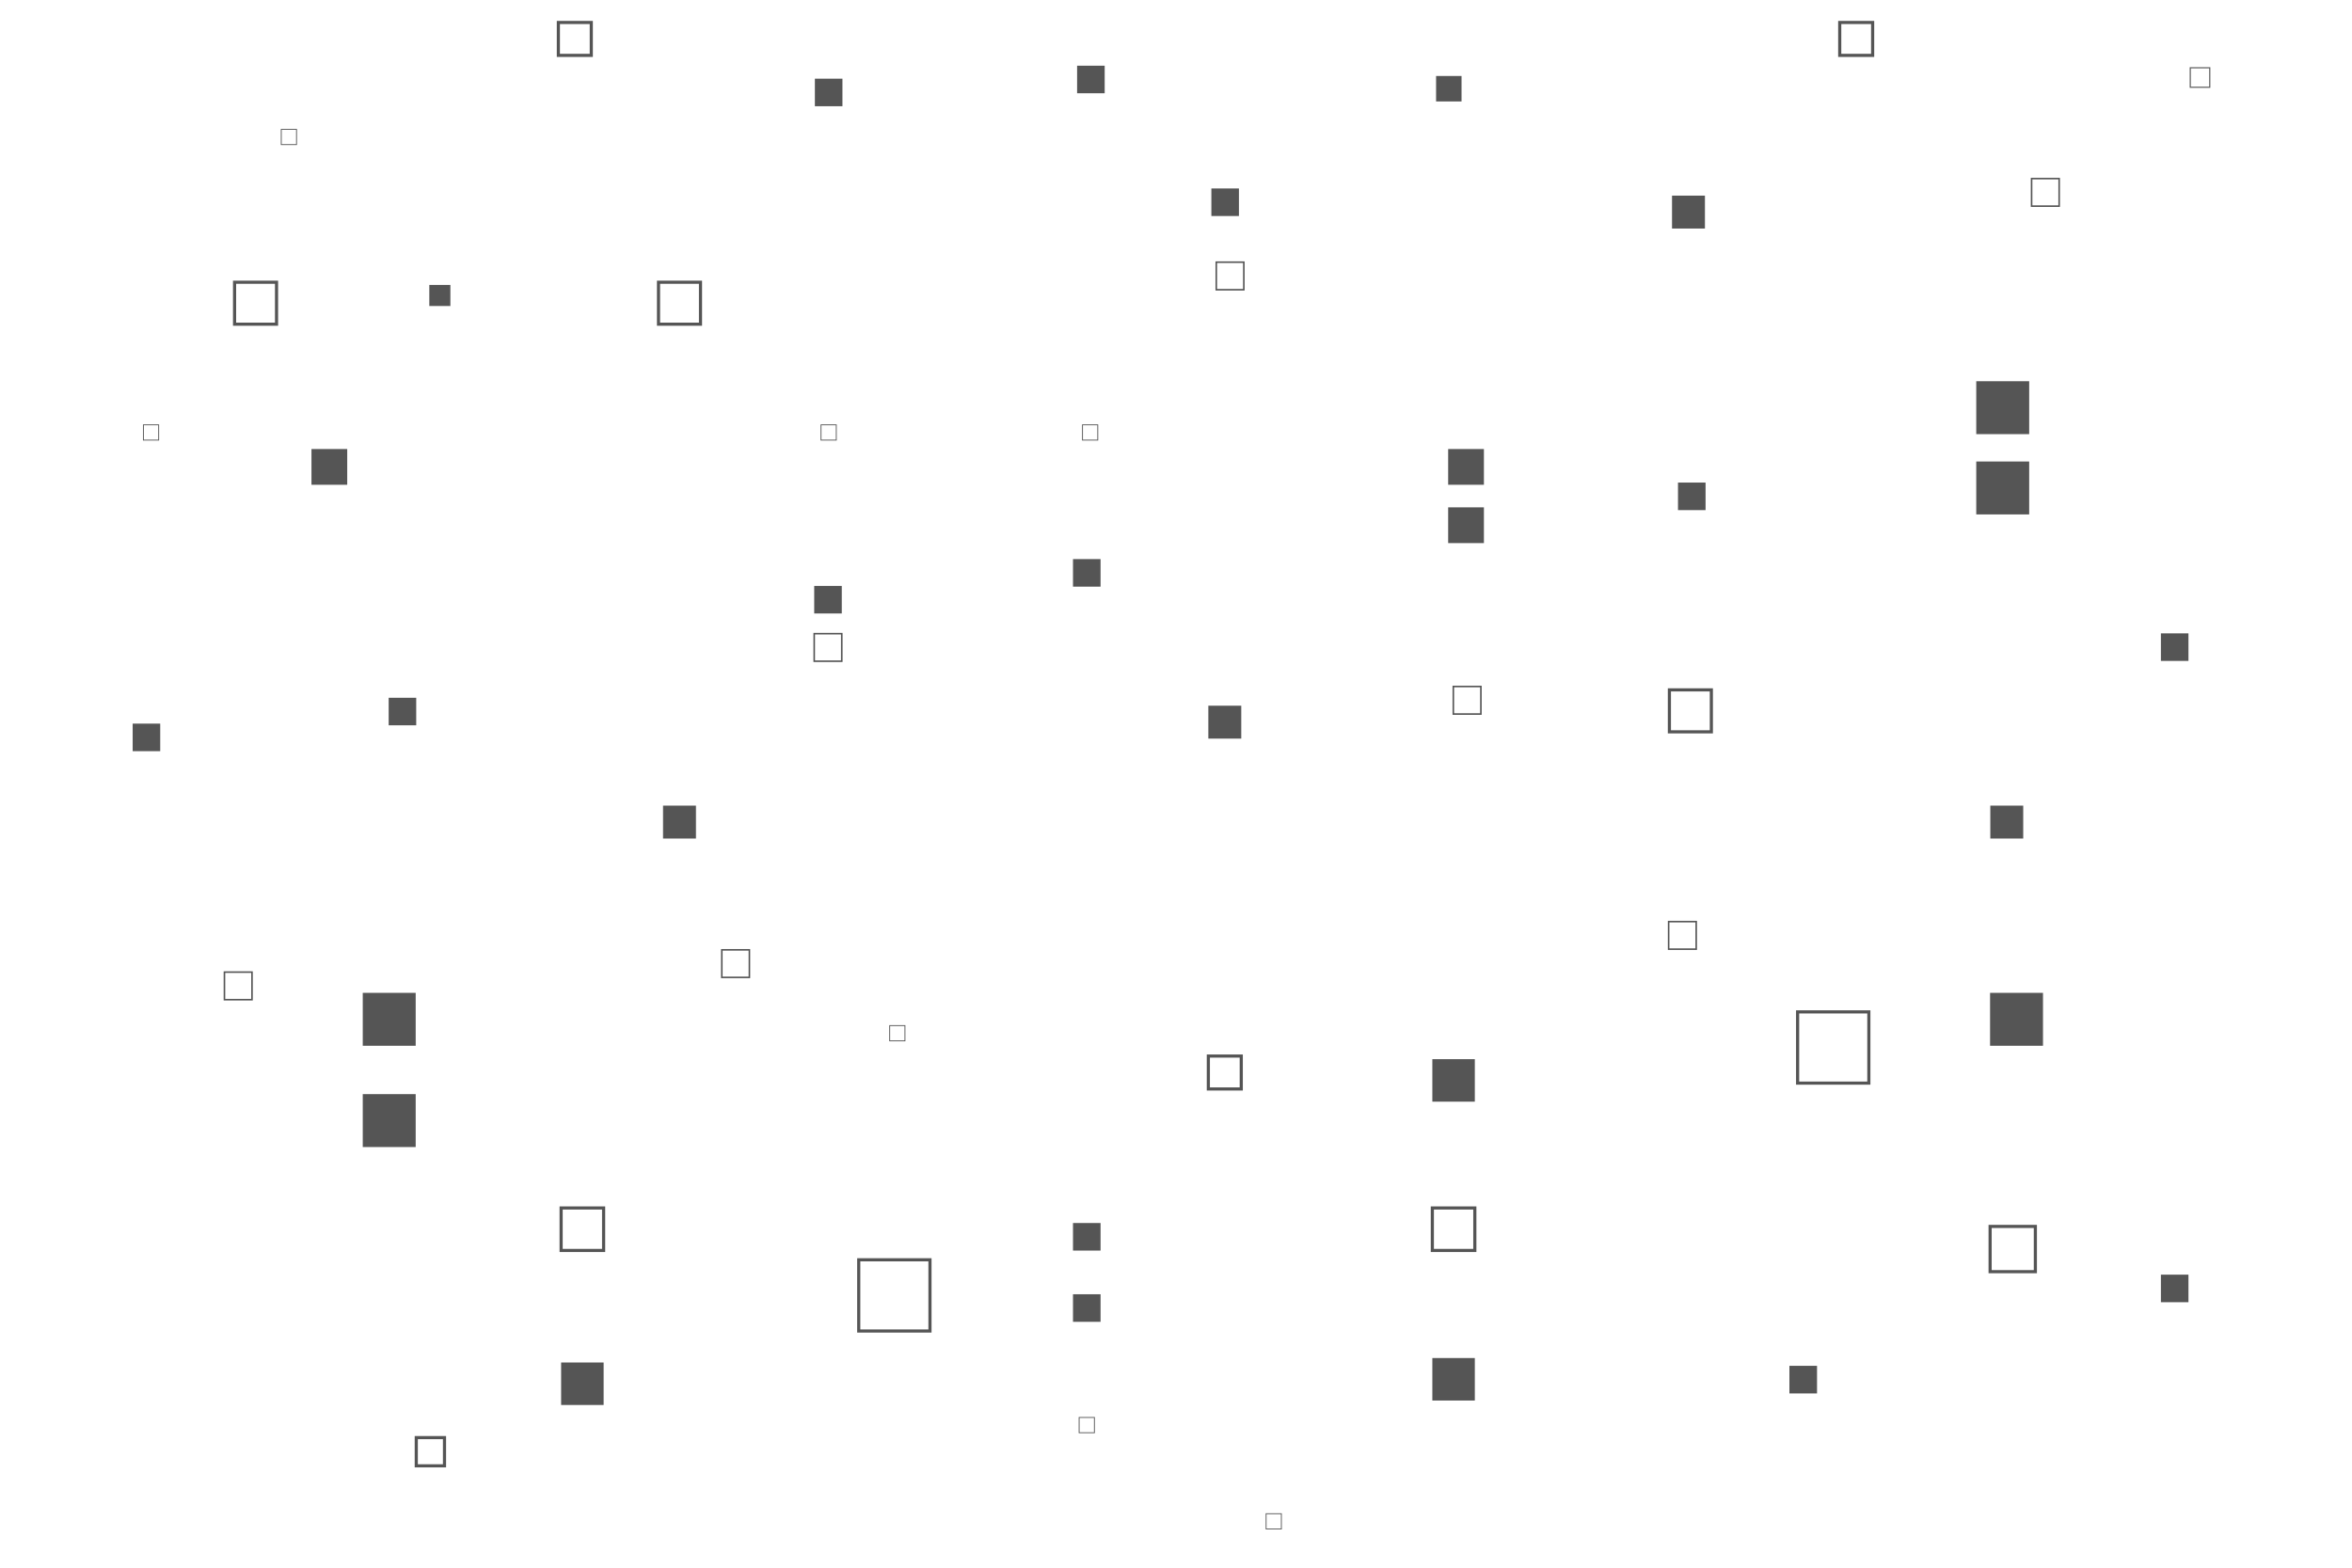
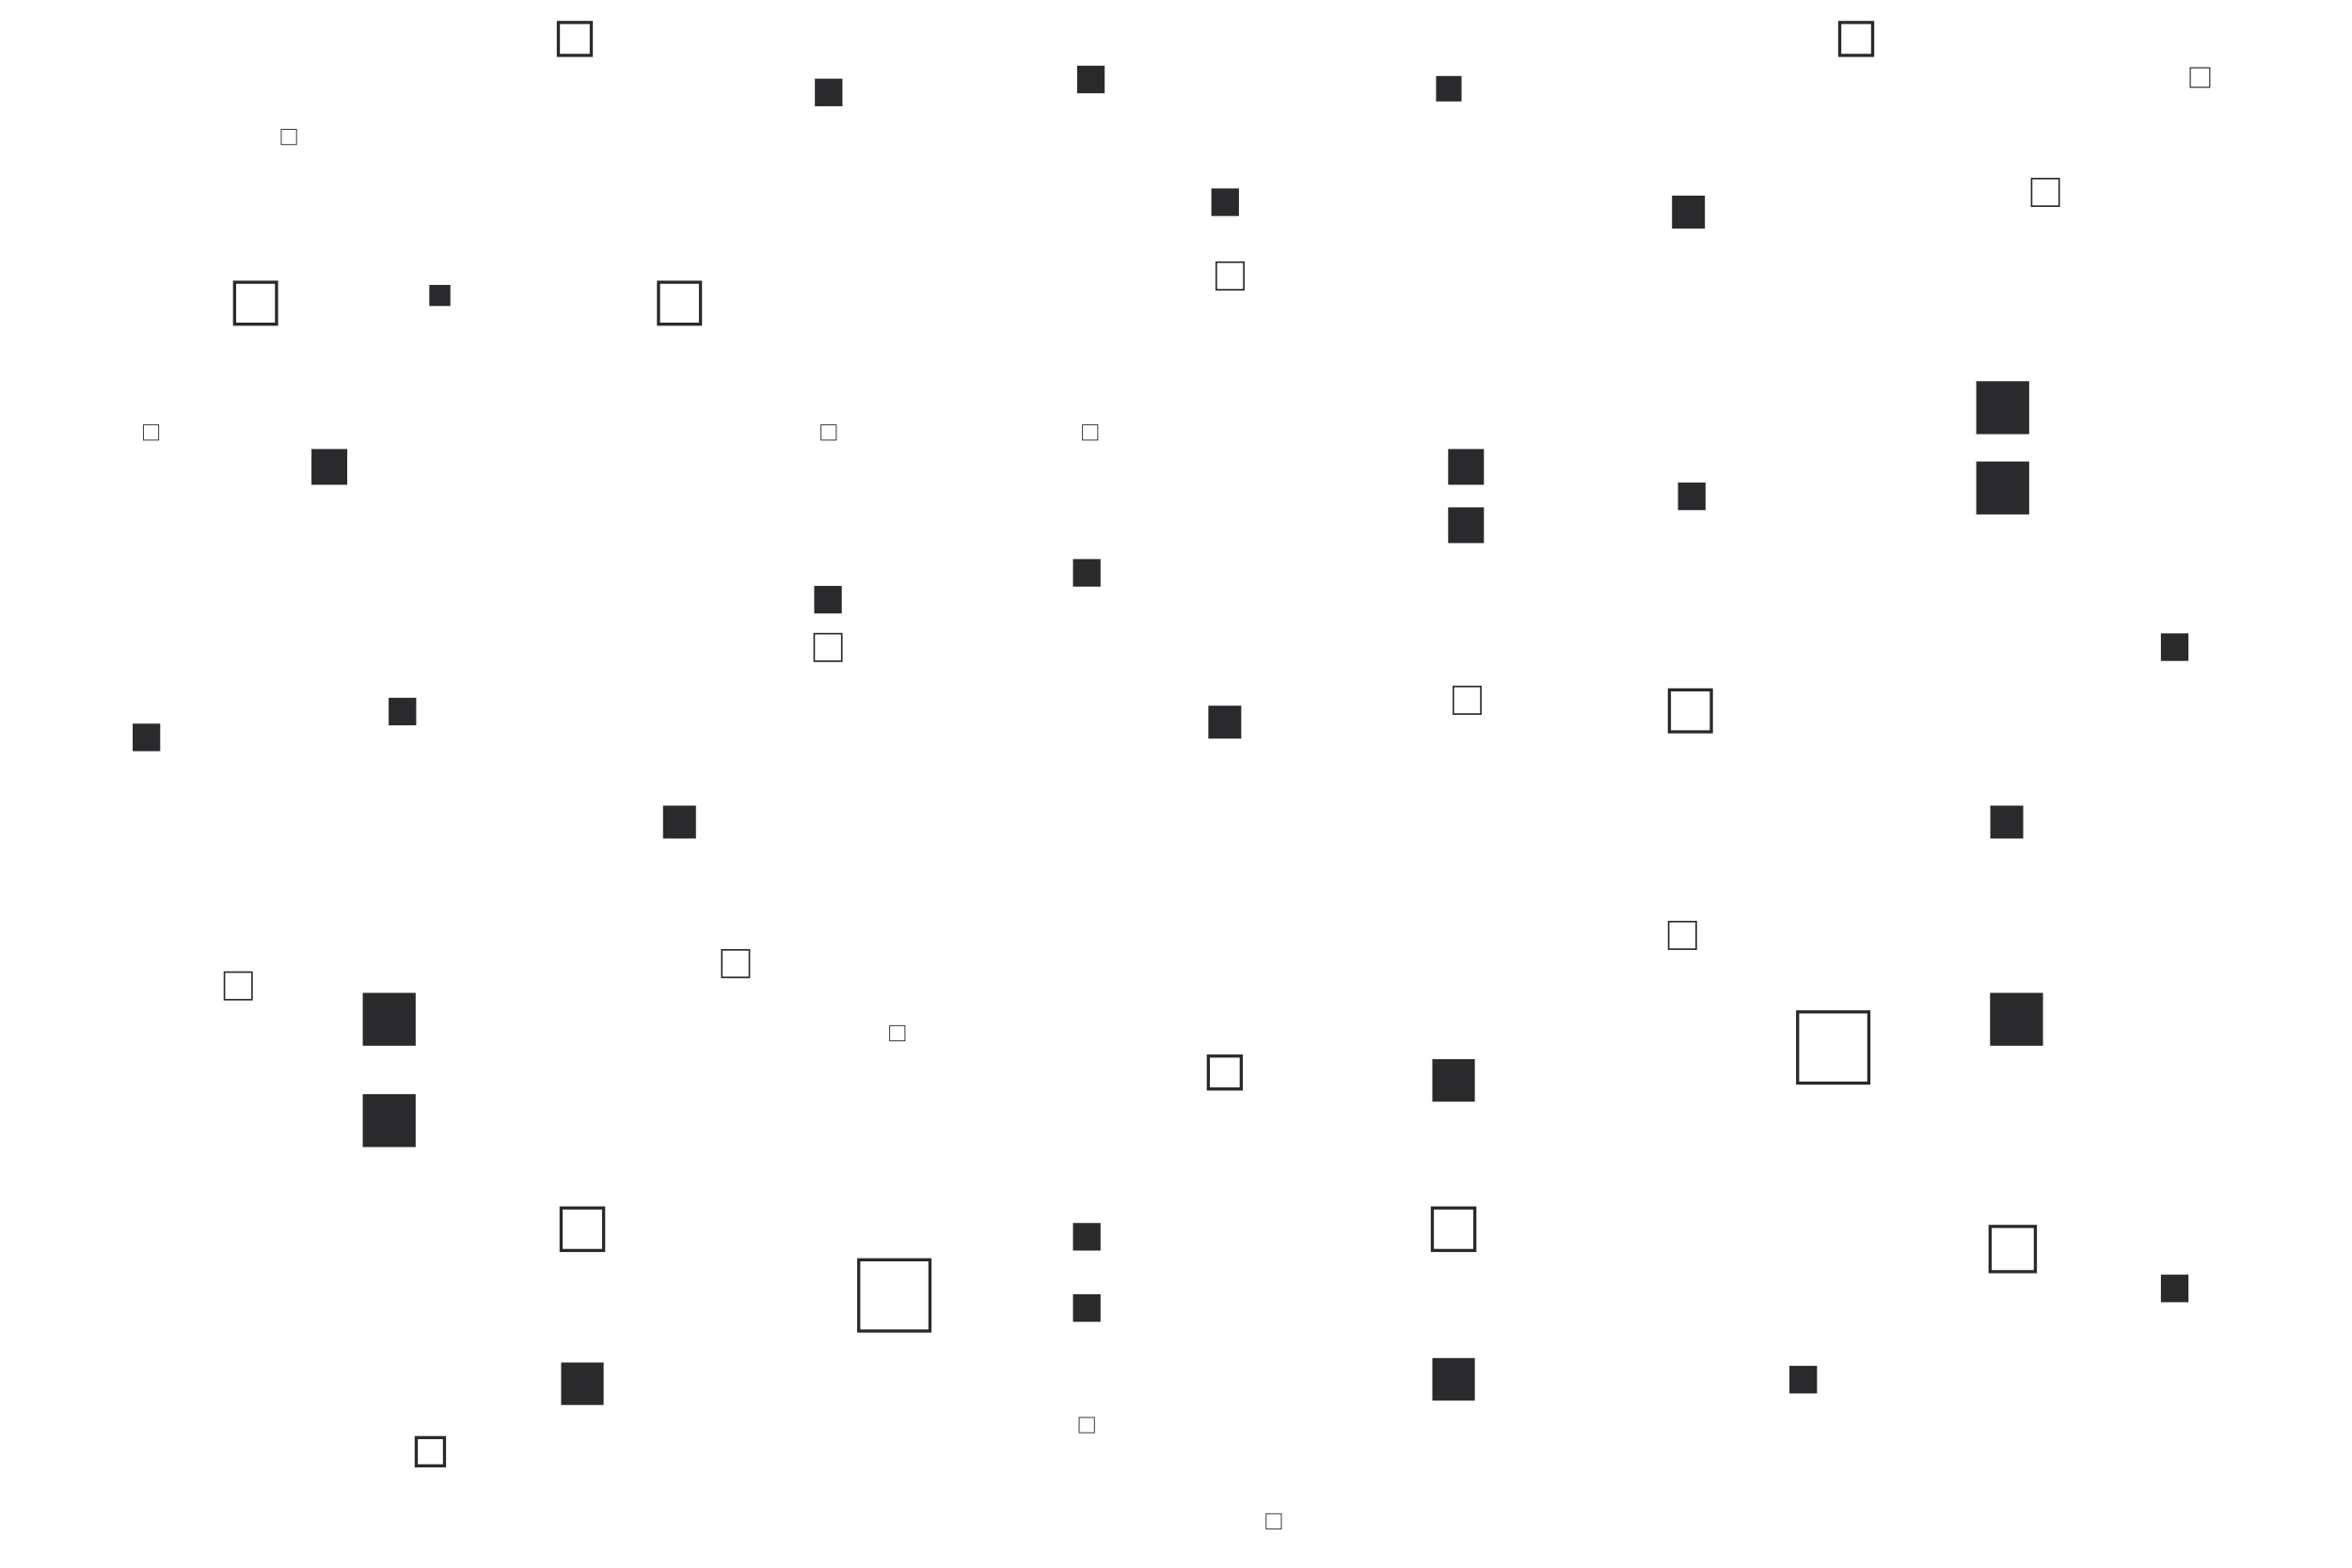
<svg xmlns="http://www.w3.org/2000/svg" version="1.1" x="0px" y="0px" viewBox="0 0 750 500" style="enable-background:new 0 0 750 500;" xml:space="preserve">
  <g id="BACKGROUND">
    <rect style="fill:transparent;" width="750" height="500" />
  </g>
  <g id="OBJECTS">
-     <rect x="115.675" y="348.961" style="fill:#555555;" width="16.878" height="16.878" />
-     <rect x="115.675" y="316.661" style="fill:#555555;" width="16.878" height="16.878" />
-     <rect x="634.587" y="316.661" style="fill:#555555;" width="16.878" height="16.878" />
-     <rect x="630.183" y="121.586" style="fill:#555555;" width="16.878" height="16.878" />
-     <rect x="630.183" y="147.19" style="fill:#555555;" width="16.878" height="16.878" />
-     <rect x="273.83" y="401.798" style="fill:none;stroke:#555555;stroke-miterlimit:10;" width="22.716" height="22.716" />
-     <rect x="573.218" y="322.734" style="fill:none;stroke:#555555;stroke-miterlimit:10;" width="22.715" height="22.715" />
-     <rect x="211.43" y="256.947" style="fill:#555555;" width="10.495" height="10.495" />
-     <rect x="634.665" y="256.947" style="fill:#555555;" width="10.495" height="10.495" />
-     <rect x="385.314" y="225.077" style="fill:#555555;" width="10.495" height="10.495" />
-     <rect x="533.17" y="62.397" style="fill:#555555;" width="10.495" height="10.495" />
-     <rect x="586.649" y="7.168" style="fill:none;stroke:#555555;stroke-miterlimit:10;" width="10.495" height="10.495" />
-     <rect x="178.05" y="7.168" style="fill:none;stroke:#555555;stroke-miterlimit:10;" width="10.495" height="10.495" />
-     <rect x="385.314" y="336.821" style="fill:none;stroke:#555555;stroke-miterlimit:10;" width="10.495" height="10.495" />
-     <rect x="259.633" y="186.873" style="fill:#555555;" width="8.79" height="8.79" />
-     <rect x="342.154" y="412.793" style="fill:#555555;" width="8.79" height="8.79" />
-     <rect x="342.154" y="390.069" style="fill:#555555;" width="8.79" height="8.79" />
-     <rect x="342.154" y="178.317" style="fill:#555555;" width="8.79" height="8.79" />
-     <rect x="386.277" y="60.107" style="fill:#555555;" width="8.79" height="8.79" />
-     <rect x="535.076" y="153.909" style="fill:#555555;" width="8.79" height="8.79" />
-     <rect x="457.932" y="24.235" style="fill:#555555;" width="8.12" height="8.12" />
-     <rect x="689.061" y="202.005" style="fill:#555555;" width="8.79" height="8.79" />
-     <rect x="689.061" y="406.539" style="fill:#555555;" width="8.79" height="8.79" />
-     <rect x="634.602" y="391.159" style="fill:none;stroke:#555555;stroke-miterlimit:10;" width="14.428" height="14.428" />
-     <rect x="343.467" y="20.955" style="fill:#555555;" width="8.79" height="8.79" />
-     <rect x="259.844" y="25.094" style="fill:#555555;" width="8.79" height="8.79" />
-     <rect x="456.739" y="337.814" style="fill:#555555;" width="13.551" height="13.552" />
-     <rect x="456.739" y="433.136" style="fill:#555555;" width="13.551" height="13.551" />
-     <rect x="570.602" y="435.618" style="fill:#555555;" width="8.807" height="8.807" />
-     <rect x="178.929" y="434.556" style="fill:#555555;" width="13.551" height="13.552" />
-     <rect x="132.741" y="458.513" style="fill:none;stroke:#555555;stroke-miterlimit:10;" width="9" height="9" />
-     <rect x="456.739" y="385.272" style="fill:none;stroke:#555555;stroke-miterlimit:10;" width="13.551" height="13.551" />
-     <rect x="178.929" y="385.272" style="fill:none;stroke:#555555;stroke-miterlimit:10;" width="13.551" height="13.551" />
-     <rect x="259.633" y="202.102" style="fill:none;stroke:#555555;stroke-width:0.5;stroke-miterlimit:10;" width="8.79" height="8.79" />
-     <rect x="387.841" y="83.616" style="fill:none;stroke:#555555;stroke-width:0.5;stroke-miterlimit:10;" width="8.79" height="8.79" />
-     <rect x="647.829" y="56.958" style="fill:none;stroke:#555555;stroke-width:0.5;stroke-miterlimit:10;" width="8.79" height="8.79" />
-     <rect x="698.427" y="21.615" style="fill:none;stroke:#555555;stroke-width:0.354;stroke-miterlimit:10;" width="6.218" height="6.218" />
-     <rect x="532.092" y="293.938" style="fill:none;stroke:#555555;stroke-width:0.5;stroke-miterlimit:10;" width="8.79" height="8.79" />
-     <rect x="463.432" y="218.949" style="fill:none;stroke:#555555;stroke-width:0.5;stroke-miterlimit:10;" width="8.79" height="8.79" />
-     <rect x="345.184" y="135.496" style="fill:none;stroke:#555555;stroke-width:0.277;stroke-miterlimit:10;" width="4.868" height="4.868" />
-     <rect x="45.73" y="135.496" style="fill:none;stroke:#555555;stroke-width:0.277;stroke-miterlimit:10;" width="4.868" height="4.868" />
-     <rect x="89.69" y="41.253" style="fill:none;stroke:#555555;stroke-width:0.277;stroke-miterlimit:10;" width="4.868" height="4.868" />
-     <rect x="344.115" y="452.087" style="fill:none;stroke:#555555;stroke-width:0.277;stroke-miterlimit:10;" width="4.868" height="4.868" />
-     <rect x="403.732" y="482.787" style="fill:none;stroke:#555555;stroke-width:0.277;stroke-miterlimit:10;" width="4.868" height="4.868" />
-     <rect x="261.805" y="135.496" style="fill:none;stroke:#555555;stroke-width:0.277;stroke-miterlimit:10;" width="4.868" height="4.868" />
-     <rect x="283.702" y="327.105" style="fill:none;stroke:#555555;stroke-width:0.277;stroke-miterlimit:10;" width="4.868" height="4.868" />
-     <rect x="230.173" y="302.944" style="fill:none;stroke:#555555;stroke-width:0.5;stroke-miterlimit:10;" width="8.79" height="8.79" />
-     <rect x="71.57" y="310.047" style="fill:none;stroke:#555555;stroke-width:0.5;stroke-miterlimit:10;" width="8.79" height="8.79" />
-     <rect x="209.986" y="90.016" style="fill:none;stroke:#555555;stroke-miterlimit:10;" width="13.382" height="13.382" />
-     <rect x="74.799" y="90.016" style="fill:none;stroke:#555555;stroke-miterlimit:10;" width="13.382" height="13.382" />
-     <rect x="532.331" y="220.028" style="fill:none;stroke:#555555;stroke-miterlimit:10;" width="13.382" height="13.382" />
-     <rect x="99.32" y="143.214" style="fill:#555555;" width="11.401" height="11.401" />
-     <rect x="461.785" y="143.214" style="fill:#555555;" width="11.401" height="11.401" />
-     <rect x="461.785" y="161.815" style="fill:#555555;" width="11.401" height="11.401" />
-     <rect x="123.938" y="222.549" style="fill:#555555;" width="8.785" height="8.785" />
-     <rect x="42.305" y="230.792" style="fill:#555555;" width="8.785" height="8.785" />
-     <rect x="136.896" y="90.876" style="fill:#555555;" width="6.722" height="6.722" />
+     <rect x="115.675" y="348.961" style="fill:#2a2a2d;" width="16.878" height="16.878" />
+     <rect x="115.675" y="316.661" style="fill:#2a2a2d;" width="16.878" height="16.878" />
+     <rect x="634.587" y="316.661" style="fill:#2a2a2d;" width="16.878" height="16.878" />
+     <rect x="630.183" y="121.586" style="fill:#2a2a2d;" width="16.878" height="16.878" />
+     <rect x="630.183" y="147.19" style="fill:#2a2a2d;" width="16.878" height="16.878" />
+     <rect x="273.83" y="401.798" style="fill:none;stroke:#2a2a2d;stroke-miterlimit:10;" width="22.716" height="22.716" />
+     <rect x="573.218" y="322.734" style="fill:none;stroke:#2a2a2d;stroke-miterlimit:10;" width="22.715" height="22.715" />
+     <rect x="211.43" y="256.947" style="fill:#2a2a2d;" width="10.495" height="10.495" />
+     <rect x="634.665" y="256.947" style="fill:#2a2a2d;" width="10.495" height="10.495" />
+     <rect x="385.314" y="225.077" style="fill:#2a2a2d;" width="10.495" height="10.495" />
+     <rect x="533.17" y="62.397" style="fill:#2a2a2d;" width="10.495" height="10.495" />
+     <rect x="586.649" y="7.168" style="fill:none;stroke:#2a2a2d;stroke-miterlimit:10;" width="10.495" height="10.495" />
+     <rect x="178.05" y="7.168" style="fill:none;stroke:#2a2a2d;stroke-miterlimit:10;" width="10.495" height="10.495" />
+     <rect x="385.314" y="336.821" style="fill:none;stroke:#2a2a2d;stroke-miterlimit:10;" width="10.495" height="10.495" />
+     <rect x="259.633" y="186.873" style="fill:#2a2a2d;" width="8.79" height="8.79" />
+     <rect x="342.154" y="412.793" style="fill:#2a2a2d;" width="8.79" height="8.79" />
+     <rect x="342.154" y="390.069" style="fill:#2a2a2d;" width="8.79" height="8.79" />
+     <rect x="342.154" y="178.317" style="fill:#2a2a2d;" width="8.79" height="8.79" />
+     <rect x="386.277" y="60.107" style="fill:#2a2a2d;" width="8.79" height="8.79" />
+     <rect x="535.076" y="153.909" style="fill:#2a2a2d;" width="8.79" height="8.79" />
+     <rect x="457.932" y="24.235" style="fill:#2a2a2d;" width="8.12" height="8.12" />
+     <rect x="689.061" y="202.005" style="fill:#2a2a2d;" width="8.79" height="8.79" />
+     <rect x="689.061" y="406.539" style="fill:#2a2a2d;" width="8.79" height="8.79" />
+     <rect x="634.602" y="391.159" style="fill:none;stroke:#2a2a2d;stroke-miterlimit:10;" width="14.428" height="14.428" />
+     <rect x="343.467" y="20.955" style="fill:#2a2a2d;" width="8.79" height="8.79" />
+     <rect x="259.844" y="25.094" style="fill:#2a2a2d;" width="8.79" height="8.79" />
+     <rect x="456.739" y="337.814" style="fill:#2a2a2d;" width="13.551" height="13.552" />
+     <rect x="456.739" y="433.136" style="fill:#2a2a2d;" width="13.551" height="13.551" />
+     <rect x="570.602" y="435.618" style="fill:#2a2a2d;" width="8.807" height="8.807" />
+     <rect x="178.929" y="434.556" style="fill:#2a2a2d;" width="13.551" height="13.552" />
+     <rect x="132.741" y="458.513" style="fill:none;stroke:#2a2a2d;stroke-miterlimit:10;" width="9" height="9" />
+     <rect x="456.739" y="385.272" style="fill:none;stroke:#2a2a2d;stroke-miterlimit:10;" width="13.551" height="13.551" />
+     <rect x="178.929" y="385.272" style="fill:none;stroke:#2a2a2d;stroke-miterlimit:10;" width="13.551" height="13.551" />
+     <rect x="259.633" y="202.102" style="fill:none;stroke:#2a2a2d;stroke-width:0.5;stroke-miterlimit:10;" width="8.79" height="8.79" />
+     <rect x="387.841" y="83.616" style="fill:none;stroke:#2a2a2d;stroke-width:0.5;stroke-miterlimit:10;" width="8.79" height="8.79" />
+     <rect x="647.829" y="56.958" style="fill:none;stroke:#2a2a2d;stroke-width:0.5;stroke-miterlimit:10;" width="8.79" height="8.79" />
+     <rect x="698.427" y="21.615" style="fill:none;stroke:#2a2a2d;stroke-width:0.354;stroke-miterlimit:10;" width="6.218" height="6.218" />
+     <rect x="532.092" y="293.938" style="fill:none;stroke:#2a2a2d;stroke-width:0.5;stroke-miterlimit:10;" width="8.79" height="8.79" />
+     <rect x="463.432" y="218.949" style="fill:none;stroke:#2a2a2d;stroke-width:0.5;stroke-miterlimit:10;" width="8.79" height="8.79" />
+     <rect x="345.184" y="135.496" style="fill:none;stroke:#2a2a2d;stroke-width:0.277;stroke-miterlimit:10;" width="4.868" height="4.868" />
+     <rect x="45.73" y="135.496" style="fill:none;stroke:#2a2a2d;stroke-width:0.277;stroke-miterlimit:10;" width="4.868" height="4.868" />
+     <rect x="89.69" y="41.253" style="fill:none;stroke:#2a2a2d;stroke-width:0.277;stroke-miterlimit:10;" width="4.868" height="4.868" />
+     <rect x="344.115" y="452.087" style="fill:none;stroke:#2a2a2d;stroke-width:0.277;stroke-miterlimit:10;" width="4.868" height="4.868" />
+     <rect x="403.732" y="482.787" style="fill:none;stroke:#2a2a2d;stroke-width:0.277;stroke-miterlimit:10;" width="4.868" height="4.868" />
+     <rect x="261.805" y="135.496" style="fill:none;stroke:#2a2a2d;stroke-width:0.277;stroke-miterlimit:10;" width="4.868" height="4.868" />
+     <rect x="283.702" y="327.105" style="fill:none;stroke:#2a2a2d;stroke-width:0.277;stroke-miterlimit:10;" width="4.868" height="4.868" />
+     <rect x="230.173" y="302.944" style="fill:none;stroke:#2a2a2d;stroke-width:0.5;stroke-miterlimit:10;" width="8.79" height="8.79" />
+     <rect x="71.57" y="310.047" style="fill:none;stroke:#2a2a2d;stroke-width:0.5;stroke-miterlimit:10;" width="8.79" height="8.79" />
+     <rect x="209.986" y="90.016" style="fill:none;stroke:#2a2a2d;stroke-miterlimit:10;" width="13.382" height="13.382" />
+     <rect x="74.799" y="90.016" style="fill:none;stroke:#2a2a2d;stroke-miterlimit:10;" width="13.382" height="13.382" />
+     <rect x="532.331" y="220.028" style="fill:none;stroke:#2a2a2d;stroke-miterlimit:10;" width="13.382" height="13.382" />
+     <rect x="99.32" y="143.214" style="fill:#2a2a2d;" width="11.401" height="11.401" />
+     <rect x="461.785" y="143.214" style="fill:#2a2a2d;" width="11.401" height="11.401" />
+     <rect x="461.785" y="161.815" style="fill:#2a2a2d;" width="11.401" height="11.401" />
+     <rect x="123.938" y="222.549" style="fill:#2a2a2d;" width="8.785" height="8.785" />
+     <rect x="42.305" y="230.792" style="fill:#2a2a2d;" width="8.785" height="8.785" />
+     <rect x="136.896" y="90.876" style="fill:#2a2a2d;" width="6.722" height="6.722" />
  </g>
</svg>
